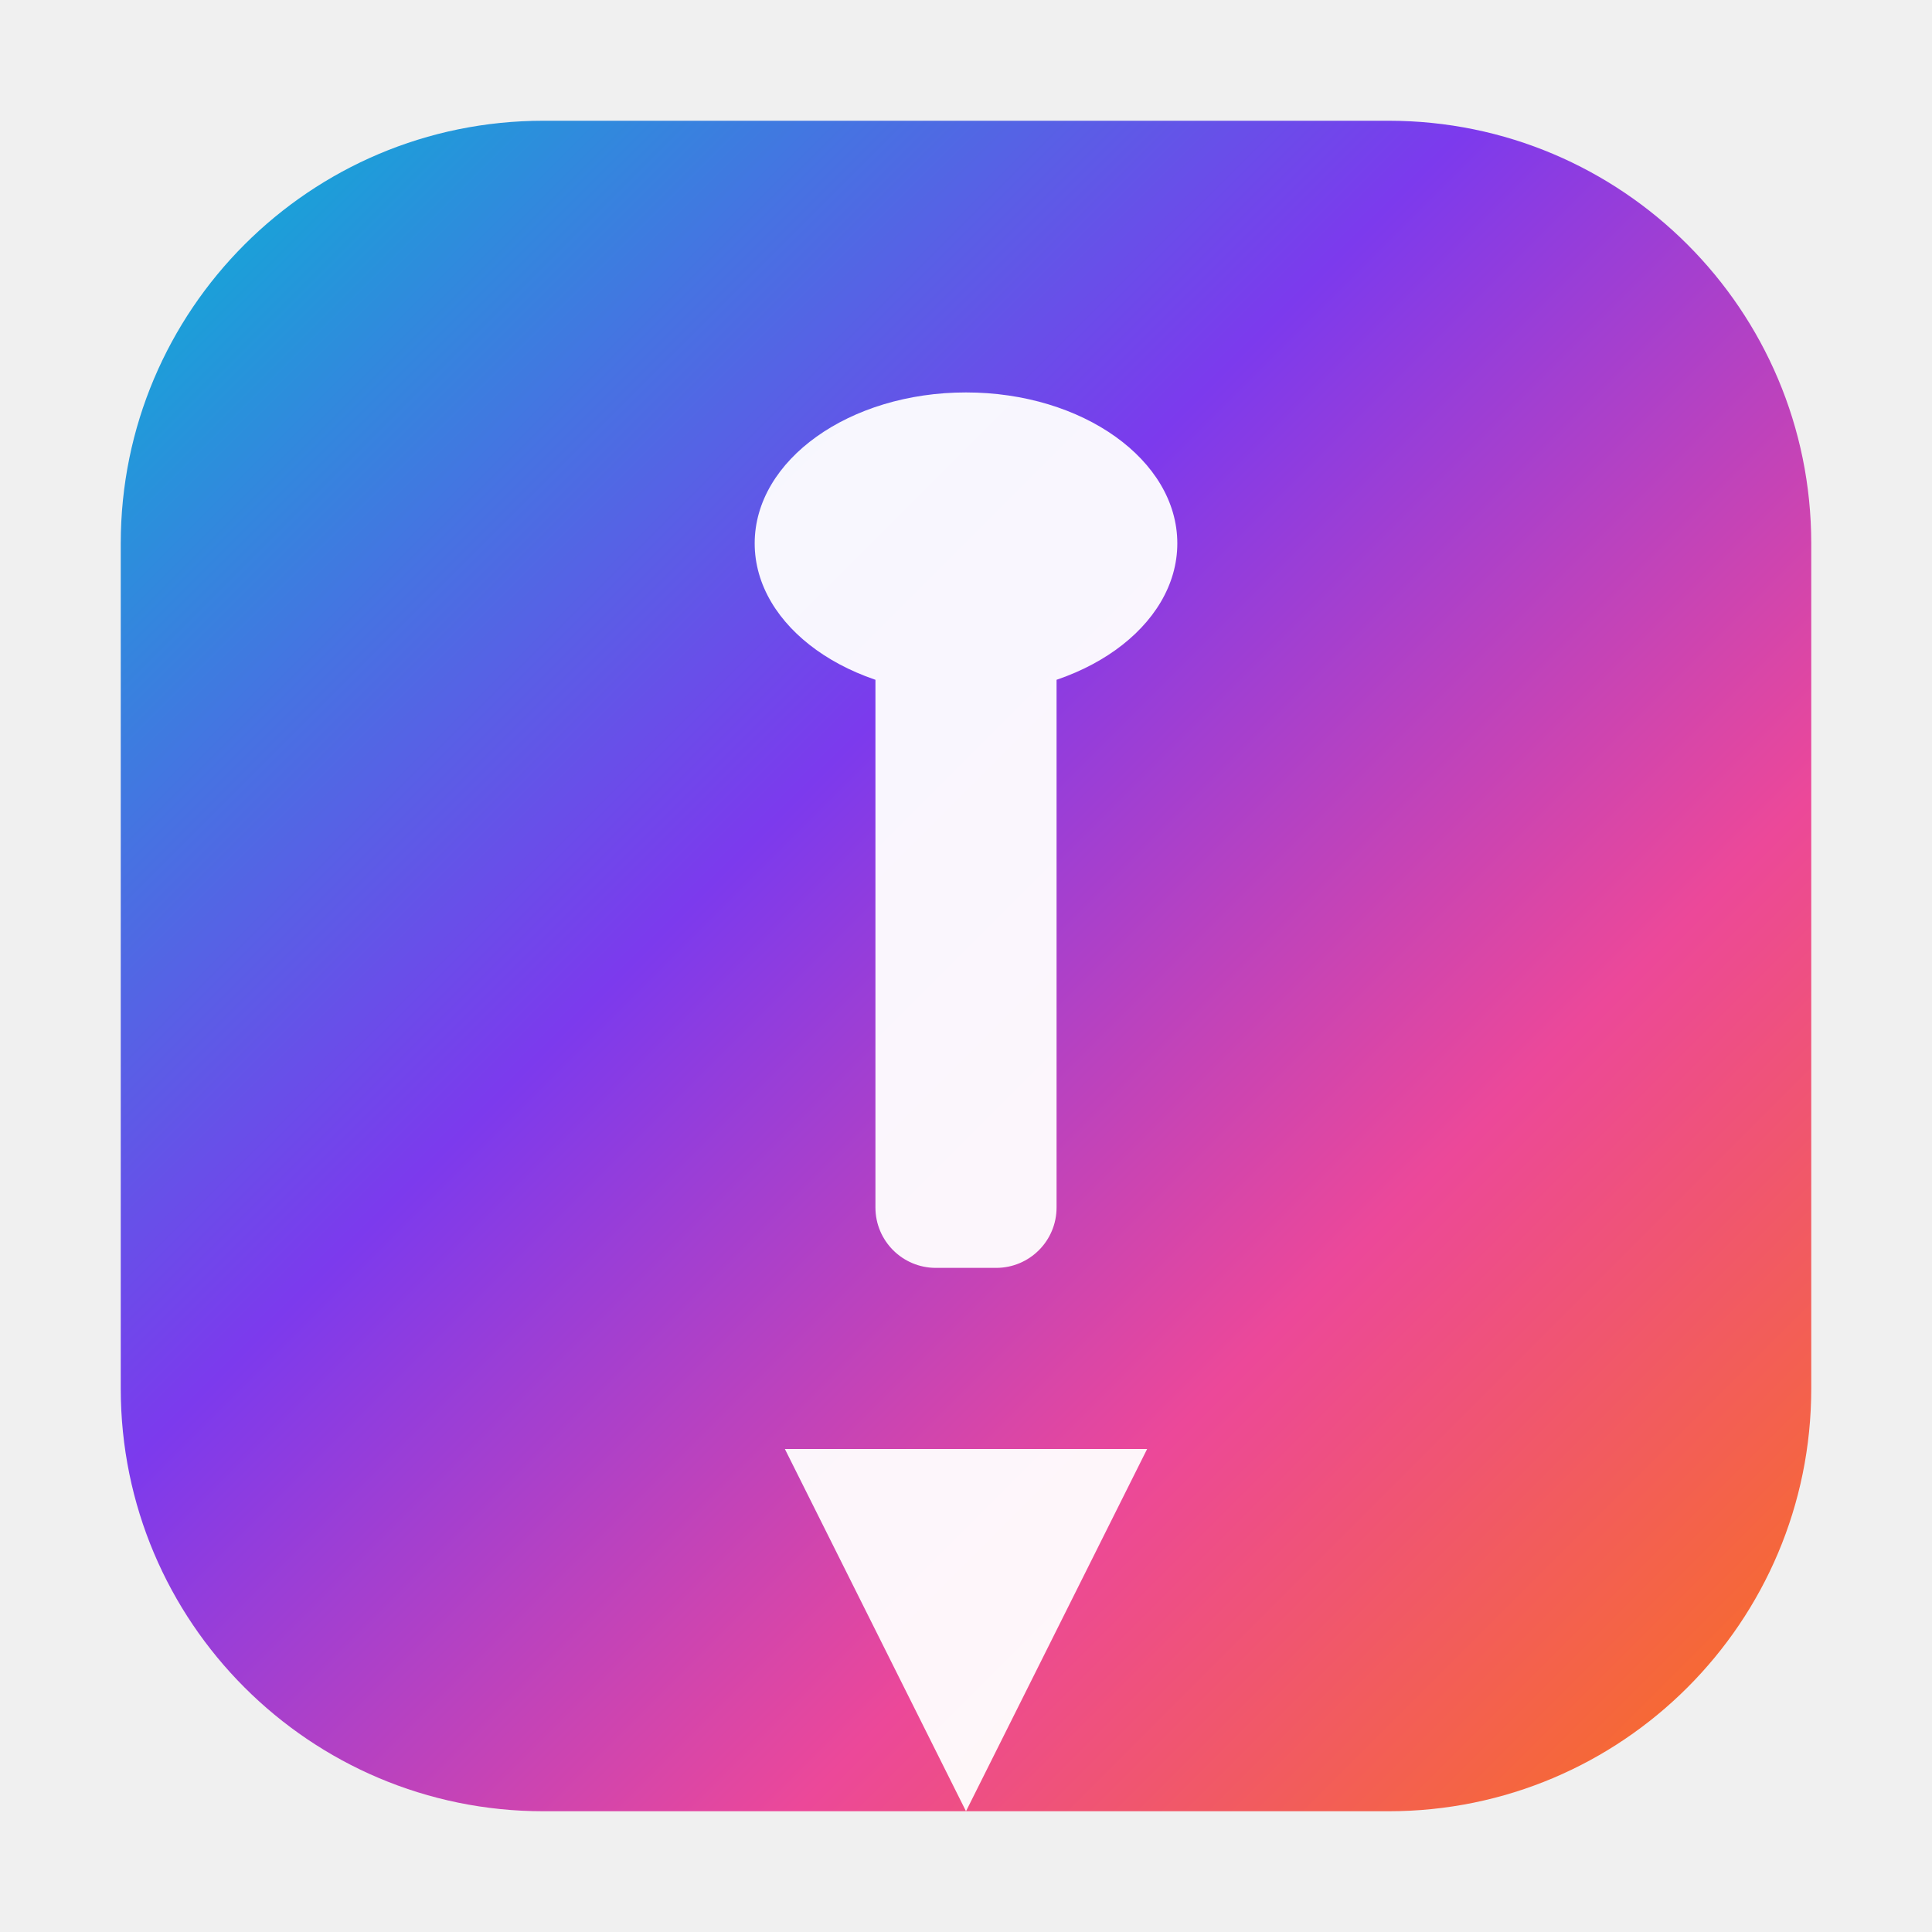
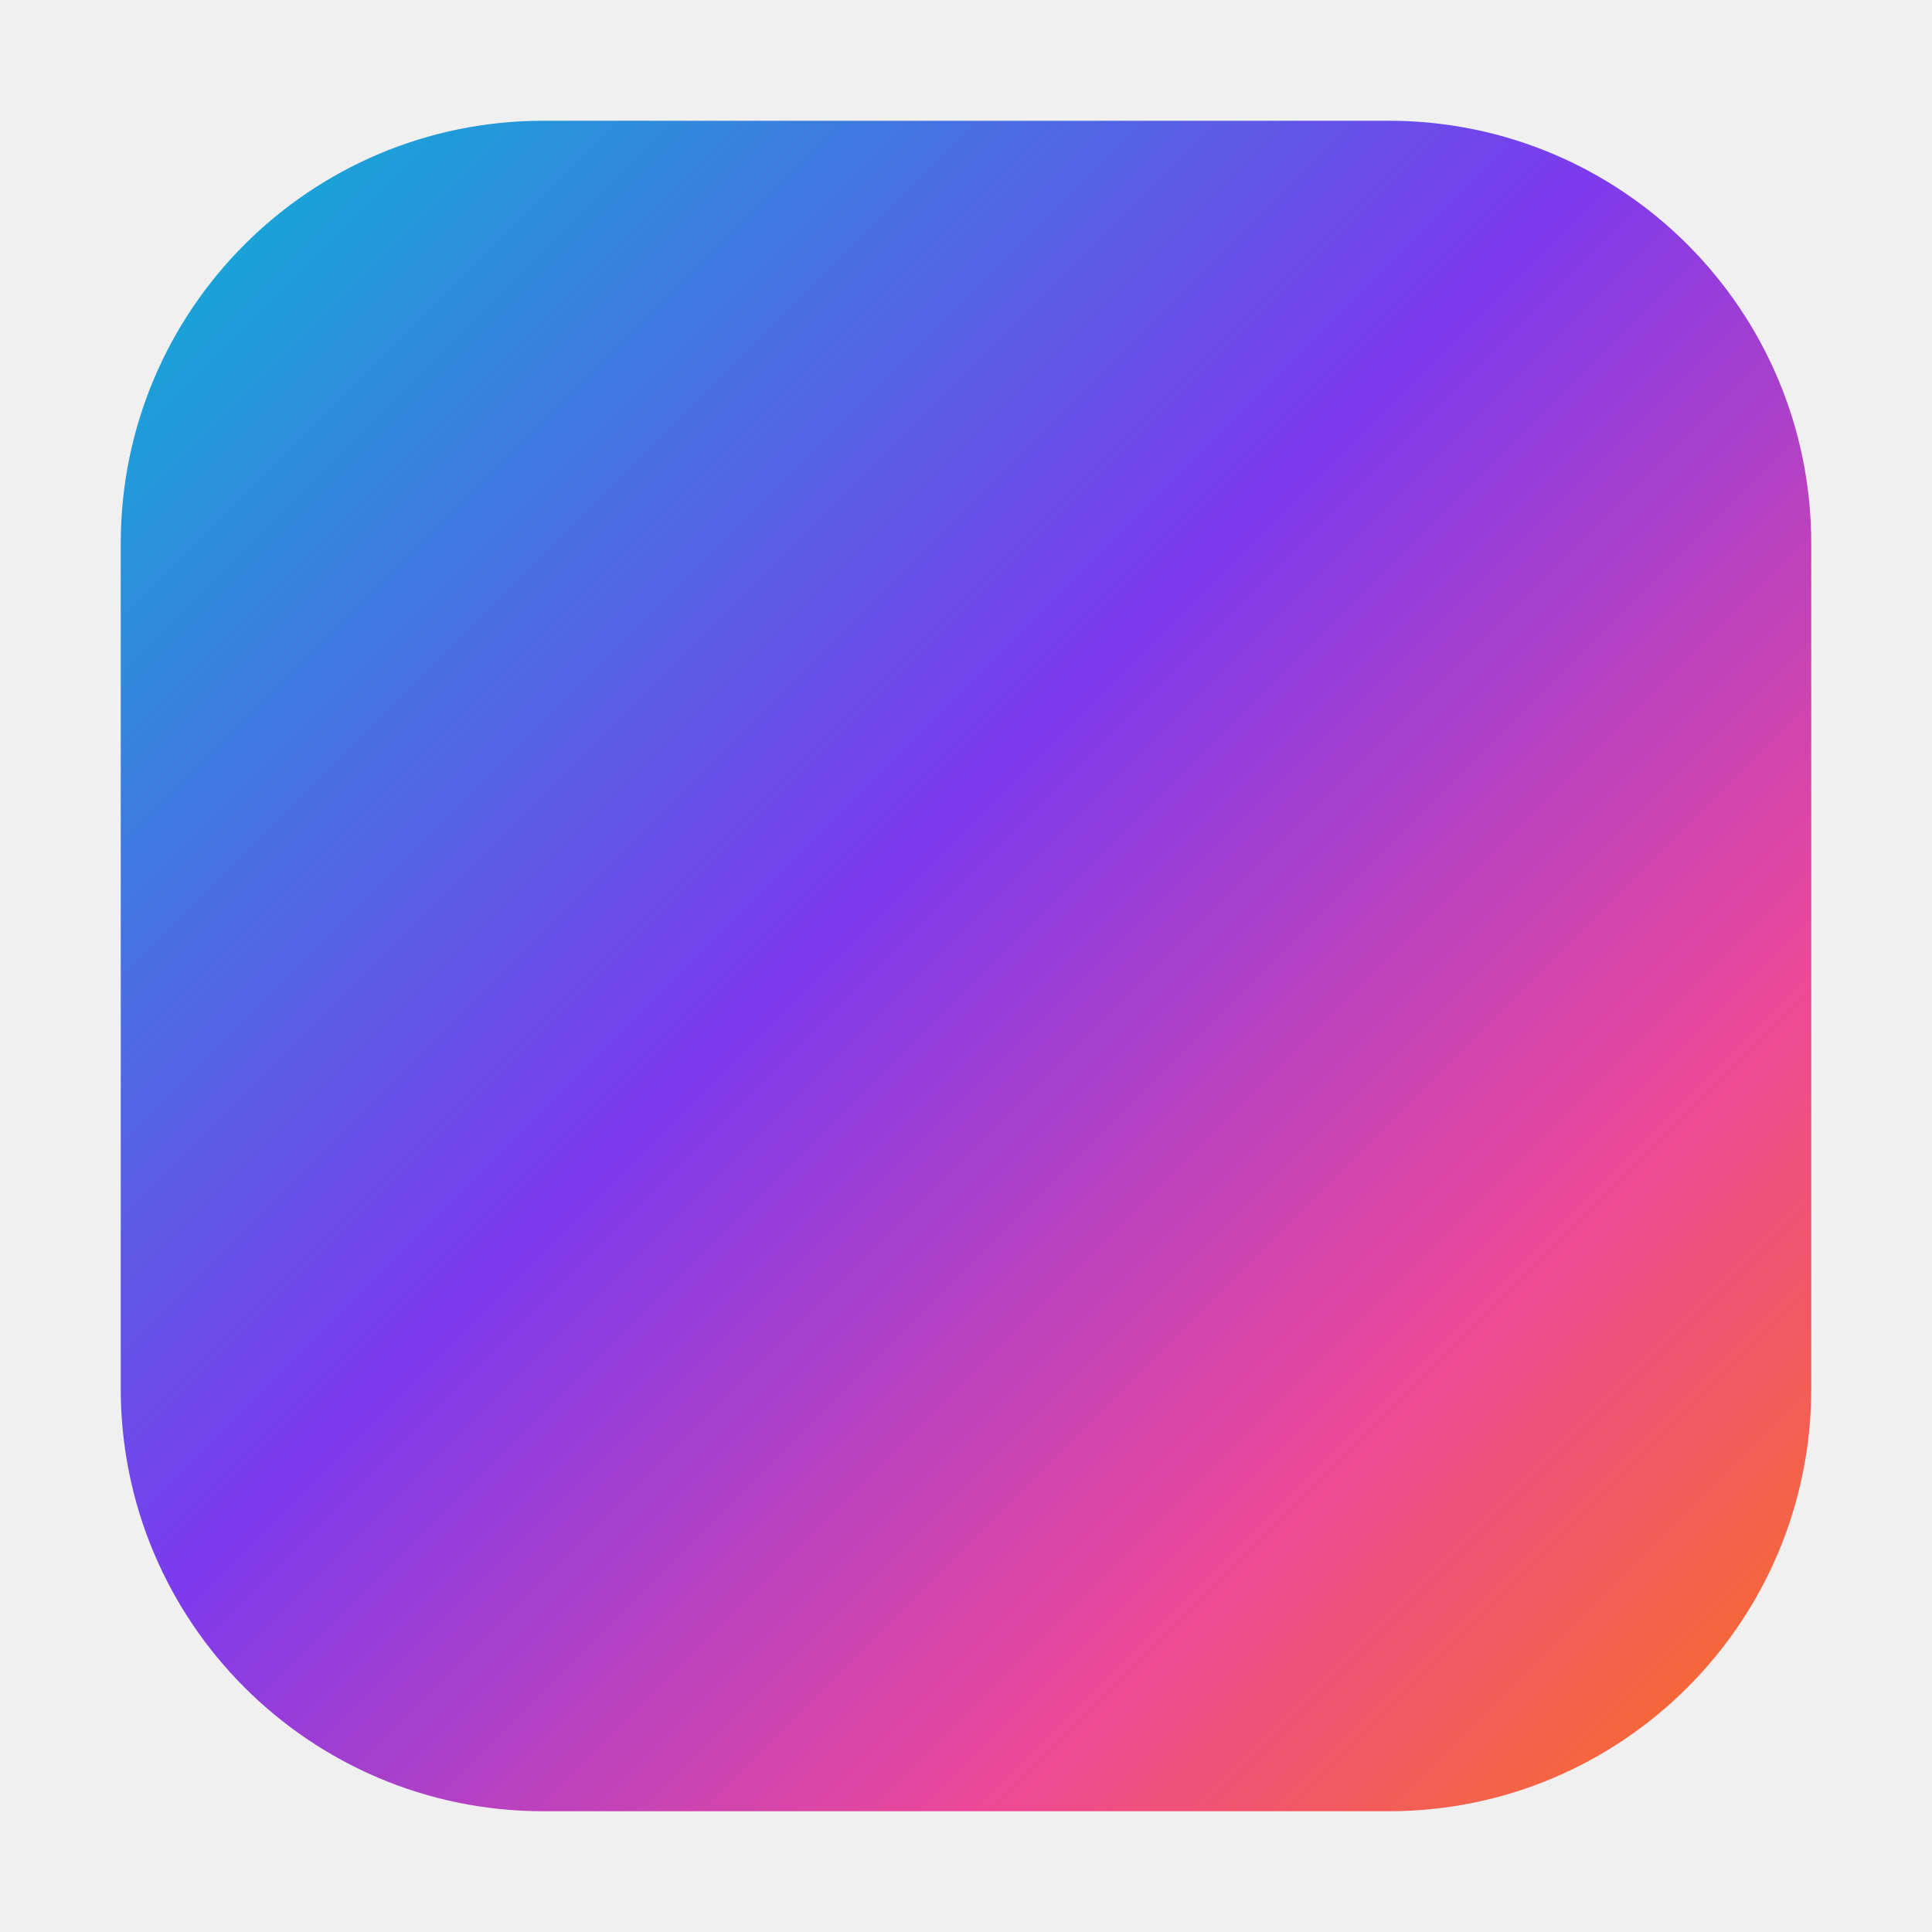
<svg xmlns="http://www.w3.org/2000/svg" viewBox="0 0 32 32" fill="none">
  <defs>
    <linearGradient id="fg" x1="0%" y1="0%" x2="100%" y2="100%">
      <stop offset="0%" stop-color="#06B6D4" />
-       <stop offset="40%" stop-color="#7C3AED" />
-       <stop offset="70%" stop-color="#EC4899" />
+       <stop offset="45%" stop-color="#7C3AED" />
+       <stop offset="75%" stop-color="#EC4899" />
      <stop offset="100%" stop-color="#F97316" />
    </linearGradient>
  </defs>
  <rect x="2" y="2" width="28" height="28" rx="7" fill="url(#fg)" />
-   <g fill="white" opacity="0.95">
-     <rect x="14.5" y="9" width="3" height="12" rx="1" />
-     <ellipse cx="16" cy="9" rx="3.5" ry="2.5" />
-     <path d="M13 24 L16 30 L19 24" />
-   </g>
</svg>
